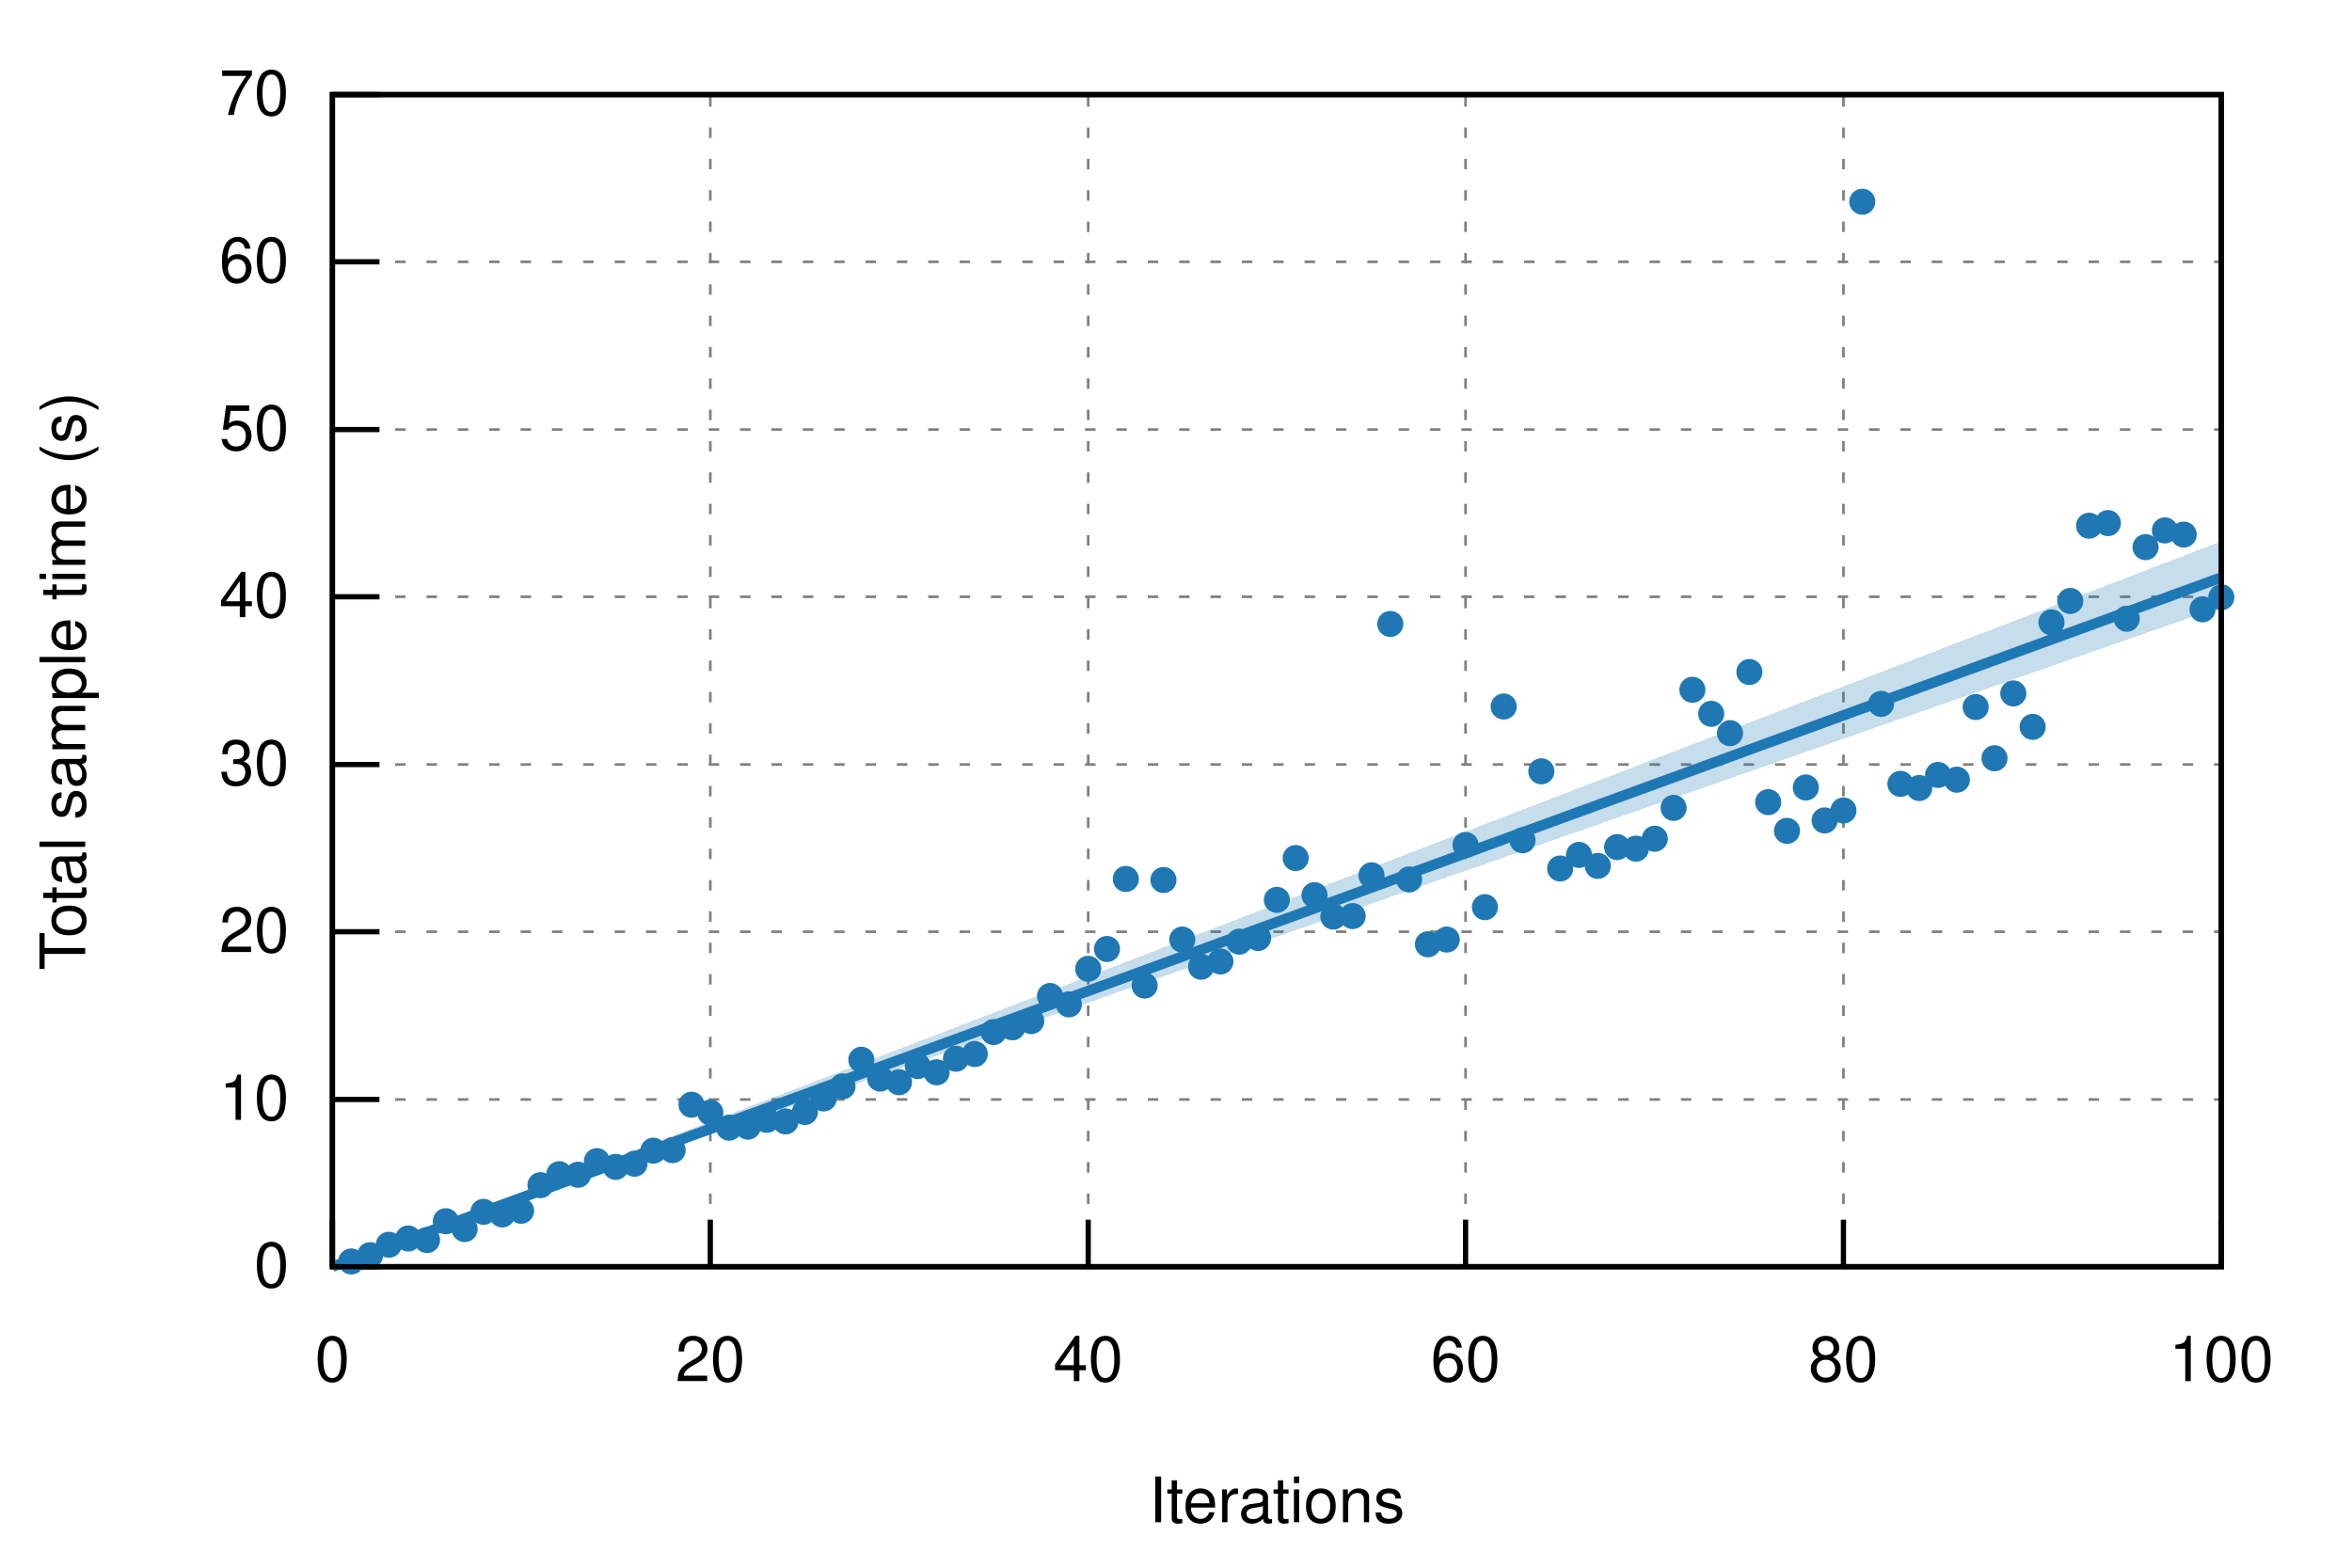
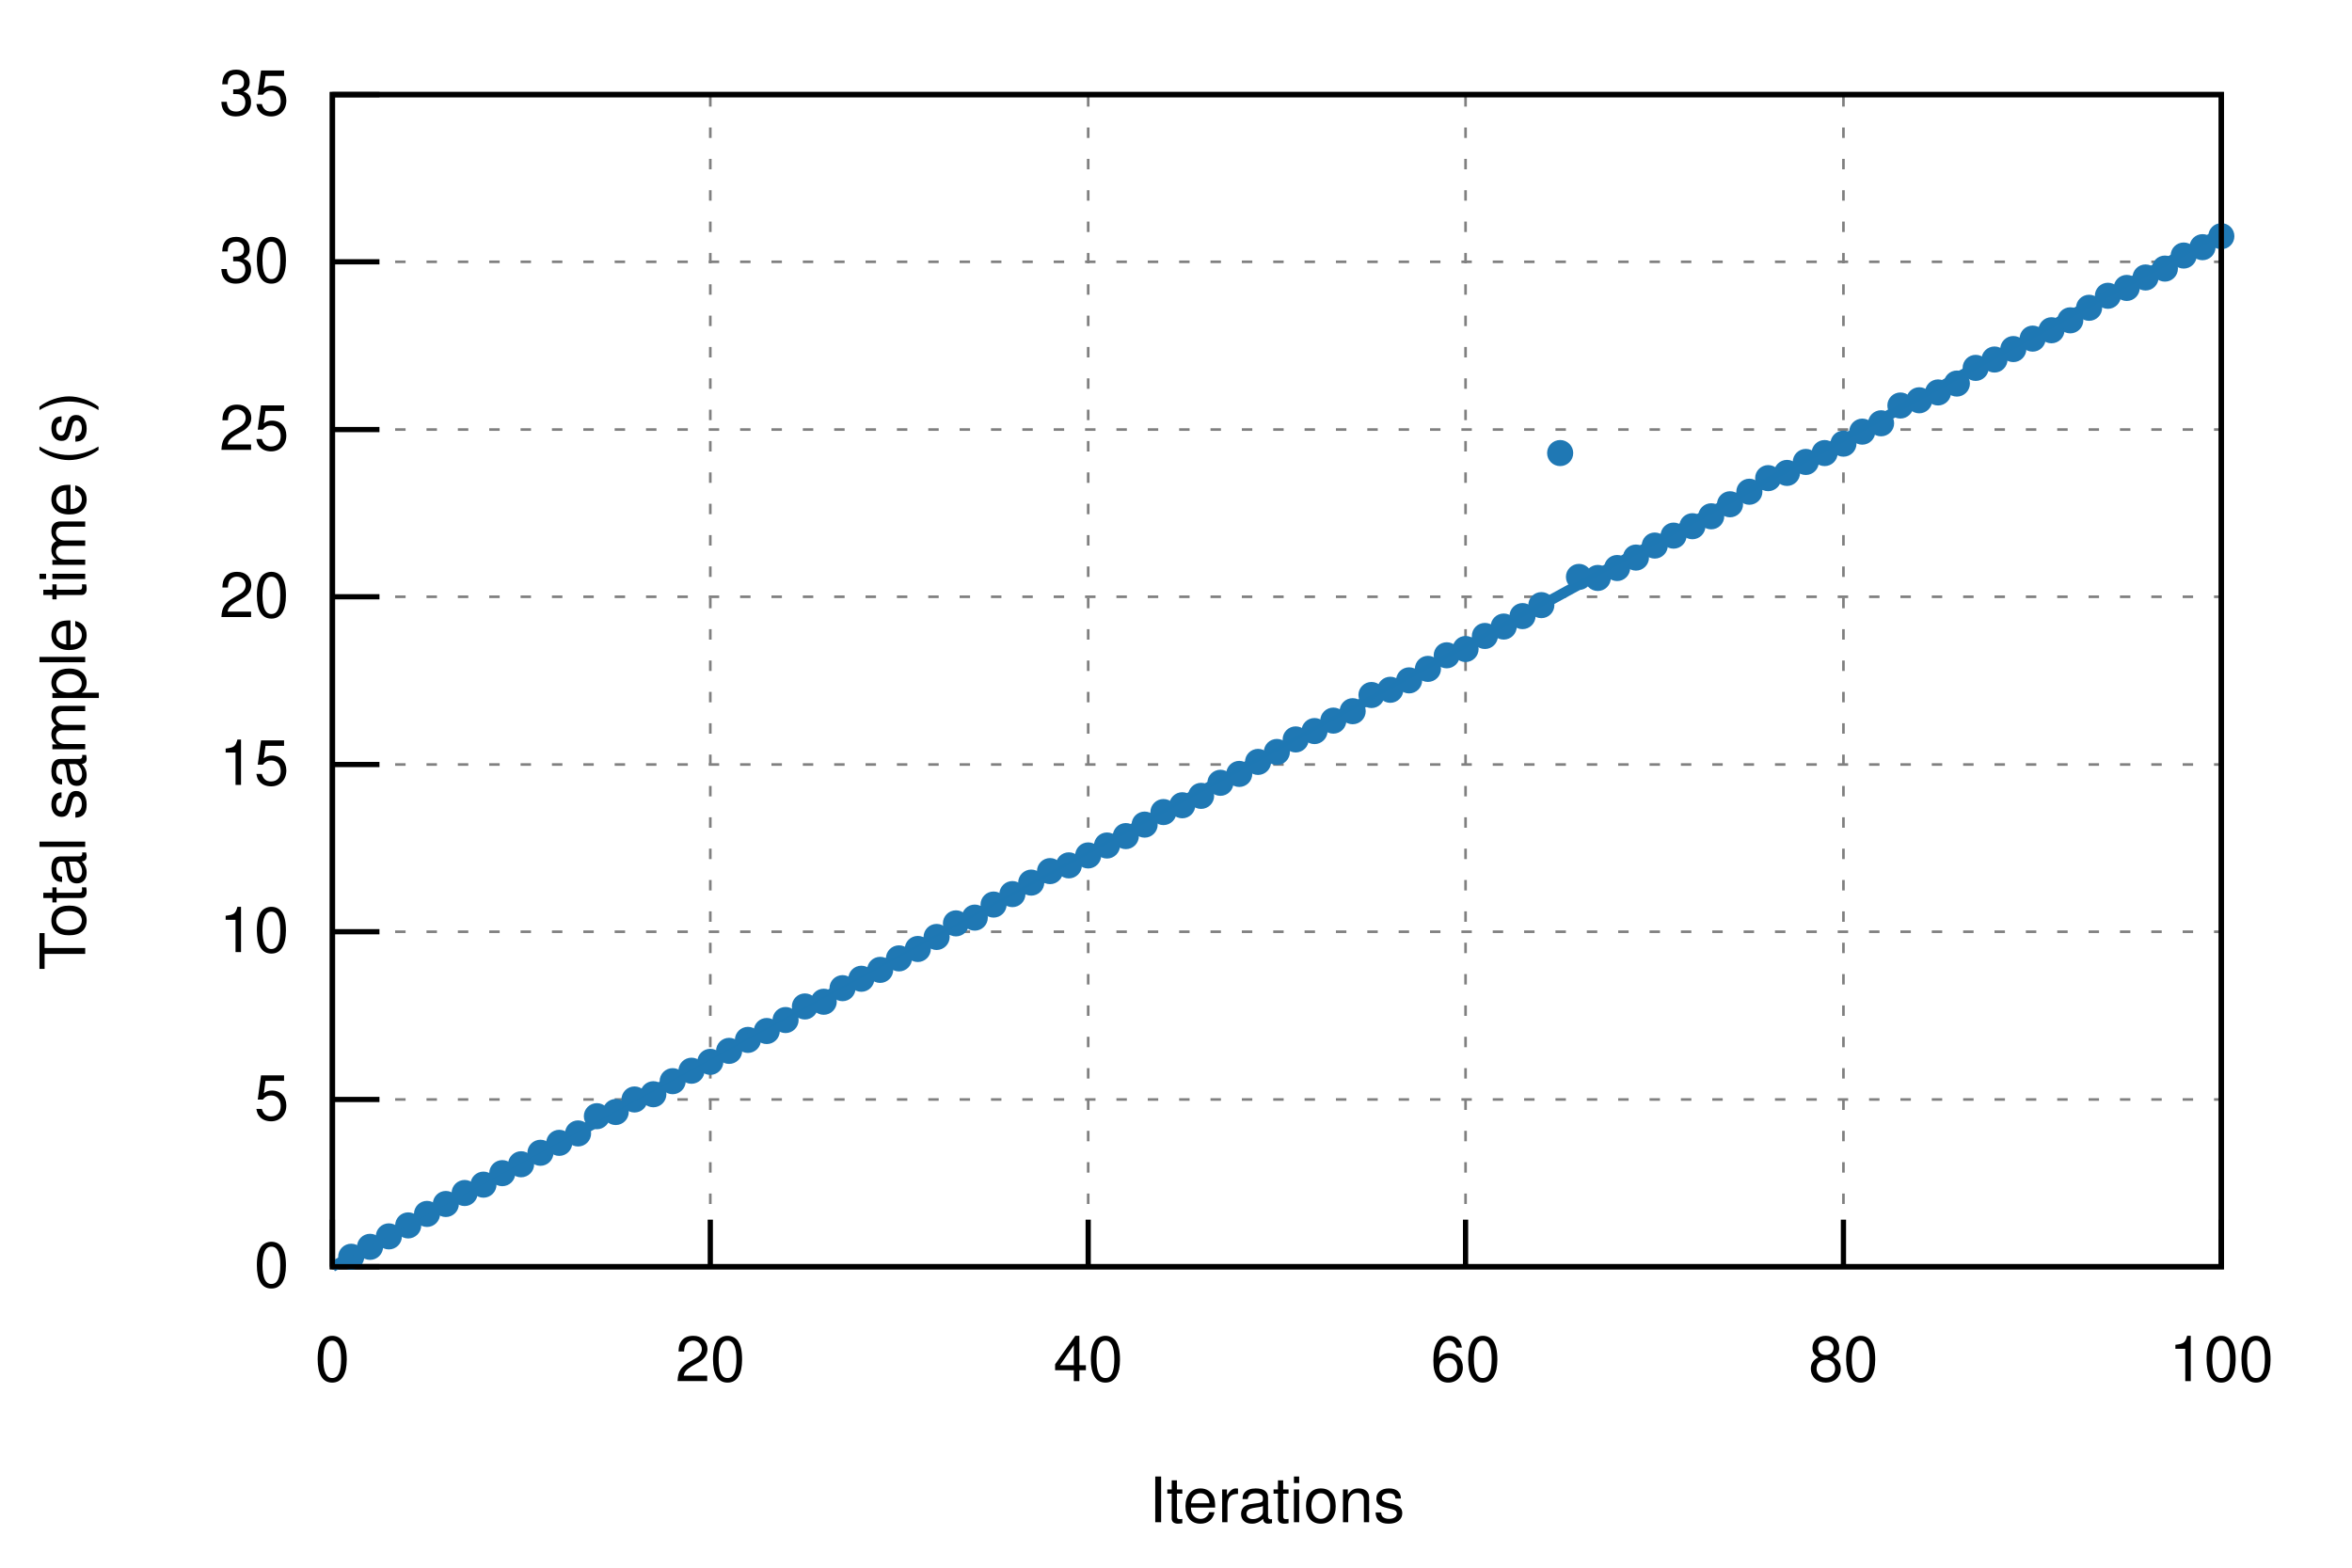
<svg xmlns="http://www.w3.org/2000/svg" xmlns:xlink="http://www.w3.org/1999/xlink" viewBox="0 0 450 300">
  <g id="gnuplot_canvas">
    <rect x="0" y="0" width="450" height="300" fill="none" />
    <defs>
      <circle id="gpDot" r="0.5" stroke-width="0.5" stroke="currentColor" />
      <path id="gpPt0" stroke-width="0.222" stroke="currentColor" d="M-1,0 h2 M0,-1 v2" />
      <path id="gpPt1" stroke-width="0.222" stroke="currentColor" d="M-1,-1 L1,1 M1,-1 L-1,1" />
      <path id="gpPt2" stroke-width="0.222" stroke="currentColor" d="M-1,0 L1,0 M0,-1 L0,1 M-1,-1 L1,1 M-1,1 L1,-1" />
      <rect id="gpPt3" stroke-width="0.222" stroke="currentColor" x="-1" y="-1" width="2" height="2" />
      <rect id="gpPt4" stroke-width="0.222" stroke="currentColor" fill="currentColor" x="-1" y="-1" width="2" height="2" />
      <circle id="gpPt5" stroke-width="0.222" stroke="currentColor" cx="0" cy="0" r="1" />
      <use xlink:href="#gpPt5" id="gpPt6" fill="currentColor" stroke="none" />
      <path id="gpPt7" stroke-width="0.222" stroke="currentColor" d="M0,-1.33 L-1.33,0.67 L1.33,0.67 z" />
      <use xlink:href="#gpPt7" id="gpPt8" fill="currentColor" stroke="none" />
      <use xlink:href="#gpPt7" id="gpPt9" stroke="currentColor" transform="rotate(180)" />
      <use xlink:href="#gpPt9" id="gpPt10" fill="currentColor" stroke="none" />
      <use xlink:href="#gpPt3" id="gpPt11" stroke="currentColor" transform="rotate(45)" />
      <use xlink:href="#gpPt11" id="gpPt12" fill="currentColor" stroke="none" />
      <path id="gpPt13" stroke-width="0.222" stroke="currentColor" d="M0,1.330 L1.265,0.411 L0.782,-1.067 L-0.782,-1.076 L-1.265,0.411 z" />
      <use xlink:href="#gpPt13" id="gpPt14" fill="currentColor" stroke="none" />
      <filter id="textbox" filterUnits="objectBoundingBox" x="0" y="0" height="1" width="1">
        <feFlood flood-color="white" flood-opacity="1" result="bgnd" />
        <feComposite in="SourceGraphic" in2="bgnd" operator="atop" />
      </filter>
      <filter id="greybox" filterUnits="objectBoundingBox" x="0" y="0" height="1" width="1">
        <feFlood flood-color="lightgrey" flood-opacity="1" result="grey" />
        <feComposite in="SourceGraphic" in2="grey" operator="atop" />
      </filter>
    </defs>
    <g fill="none" color="white" stroke="currentColor" stroke-width="1.00" stroke-linecap="butt" stroke-linejoin="miter">
</g>
    <g fill="none" color="black" stroke="currentColor" stroke-width="1.00" stroke-linecap="butt" stroke-linejoin="miter">
</g>
    <g fill="none" color="black" stroke="black" stroke-width="0.50" stroke-linecap="butt" stroke-linejoin="miter">
</g>
    <g fill="none" color="gray" stroke="currentColor" stroke-width="0.50" stroke-linecap="butt" stroke-linejoin="miter">
      <path stroke="gray" stroke-dasharray="2,4" class="gridline" d="M63.6,242.4 L425.0,242.4  " />
    </g>
    <g fill="none" color="gray" stroke="gray" stroke-width="1.00" stroke-linecap="butt" stroke-linejoin="miter">
</g>
    <g fill="none" color="black" stroke="currentColor" stroke-width="1.00" stroke-linecap="butt" stroke-linejoin="miter">
      <path stroke="black" d="M63.6,242.4 L72.6,242.4  " />
      <g transform="translate(55.3,246.3)" stroke="none" fill="black" font-family="Helvetica" font-size="12.00" text-anchor="end">
        <text>
          <tspan font-family="Helvetica"> 0</tspan>
        </text>
      </g>
    </g>
    <g fill="none" color="black" stroke="currentColor" stroke-width="1.00" stroke-linecap="butt" stroke-linejoin="miter">
</g>
    <g fill="none" color="black" stroke="black" stroke-width="0.50" stroke-linecap="butt" stroke-linejoin="miter">
</g>
    <g fill="none" color="gray" stroke="currentColor" stroke-width="0.50" stroke-linecap="butt" stroke-linejoin="miter">
      <path stroke="gray" stroke-dasharray="2,4" class="gridline" d="M63.6,210.4 L425.0,210.4  " />
    </g>
    <g fill="none" color="gray" stroke="gray" stroke-width="1.00" stroke-linecap="butt" stroke-linejoin="miter">
</g>
    <g fill="none" color="black" stroke="currentColor" stroke-width="1.00" stroke-linecap="butt" stroke-linejoin="miter">
      <path stroke="black" d="M63.6,210.4 L72.6,210.4  " />
      <g transform="translate(55.3,214.3)" stroke="none" fill="black" font-family="Helvetica" font-size="12.00" text-anchor="end">
        <text>
-           <tspan font-family="Helvetica"> 10</tspan>
+           <tspan font-family="Helvetica"> 5</tspan>
        </text>
      </g>
    </g>
    <g fill="none" color="black" stroke="currentColor" stroke-width="1.00" stroke-linecap="butt" stroke-linejoin="miter">
</g>
    <g fill="none" color="black" stroke="black" stroke-width="0.50" stroke-linecap="butt" stroke-linejoin="miter">
</g>
    <g fill="none" color="gray" stroke="currentColor" stroke-width="0.50" stroke-linecap="butt" stroke-linejoin="miter">
      <path stroke="gray" stroke-dasharray="2,4" class="gridline" d="M63.6,178.3 L425.0,178.3  " />
    </g>
    <g fill="none" color="gray" stroke="gray" stroke-width="1.00" stroke-linecap="butt" stroke-linejoin="miter">
</g>
    <g fill="none" color="black" stroke="currentColor" stroke-width="1.00" stroke-linecap="butt" stroke-linejoin="miter">
      <path stroke="black" d="M63.6,178.3 L72.6,178.3  " />
      <g transform="translate(55.3,182.2)" stroke="none" fill="black" font-family="Helvetica" font-size="12.00" text-anchor="end">
        <text>
-           <tspan font-family="Helvetica"> 20</tspan>
+           <tspan font-family="Helvetica"> 10</tspan>
        </text>
      </g>
    </g>
    <g fill="none" color="black" stroke="currentColor" stroke-width="1.00" stroke-linecap="butt" stroke-linejoin="miter">
</g>
    <g fill="none" color="black" stroke="black" stroke-width="0.50" stroke-linecap="butt" stroke-linejoin="miter">
</g>
    <g fill="none" color="gray" stroke="currentColor" stroke-width="0.50" stroke-linecap="butt" stroke-linejoin="miter">
      <path stroke="gray" stroke-dasharray="2,4" class="gridline" d="M63.6,146.3 L425.0,146.3  " />
    </g>
    <g fill="none" color="gray" stroke="gray" stroke-width="1.00" stroke-linecap="butt" stroke-linejoin="miter">
</g>
    <g fill="none" color="black" stroke="currentColor" stroke-width="1.00" stroke-linecap="butt" stroke-linejoin="miter">
      <path stroke="black" d="M63.6,146.3 L72.6,146.3  " />
      <g transform="translate(55.3,150.2)" stroke="none" fill="black" font-family="Helvetica" font-size="12.00" text-anchor="end">
        <text>
-           <tspan font-family="Helvetica"> 30</tspan>
+           <tspan font-family="Helvetica"> 15</tspan>
        </text>
      </g>
    </g>
    <g fill="none" color="black" stroke="currentColor" stroke-width="1.00" stroke-linecap="butt" stroke-linejoin="miter">
</g>
    <g fill="none" color="black" stroke="black" stroke-width="0.50" stroke-linecap="butt" stroke-linejoin="miter">
</g>
    <g fill="none" color="gray" stroke="currentColor" stroke-width="0.50" stroke-linecap="butt" stroke-linejoin="miter">
      <path stroke="gray" stroke-dasharray="2,4" class="gridline" d="M63.6,114.2 L425.0,114.2  " />
    </g>
    <g fill="none" color="gray" stroke="gray" stroke-width="1.00" stroke-linecap="butt" stroke-linejoin="miter">
</g>
    <g fill="none" color="black" stroke="currentColor" stroke-width="1.00" stroke-linecap="butt" stroke-linejoin="miter">
      <path stroke="black" d="M63.6,114.2 L72.6,114.2  " />
      <g transform="translate(55.3,118.1)" stroke="none" fill="black" font-family="Helvetica" font-size="12.00" text-anchor="end">
        <text>
-           <tspan font-family="Helvetica"> 40</tspan>
+           <tspan font-family="Helvetica"> 20</tspan>
        </text>
      </g>
    </g>
    <g fill="none" color="black" stroke="currentColor" stroke-width="1.00" stroke-linecap="butt" stroke-linejoin="miter">
</g>
    <g fill="none" color="black" stroke="black" stroke-width="0.50" stroke-linecap="butt" stroke-linejoin="miter">
</g>
    <g fill="none" color="gray" stroke="currentColor" stroke-width="0.50" stroke-linecap="butt" stroke-linejoin="miter">
      <path stroke="gray" stroke-dasharray="2,4" class="gridline" d="M63.6,82.2 L425.0,82.2  " />
    </g>
    <g fill="none" color="gray" stroke="gray" stroke-width="1.00" stroke-linecap="butt" stroke-linejoin="miter">
</g>
    <g fill="none" color="black" stroke="currentColor" stroke-width="1.00" stroke-linecap="butt" stroke-linejoin="miter">
      <path stroke="black" d="M63.6,82.2 L72.6,82.2  " />
      <g transform="translate(55.3,86.1)" stroke="none" fill="black" font-family="Helvetica" font-size="12.00" text-anchor="end">
        <text>
-           <tspan font-family="Helvetica"> 50</tspan>
+           <tspan font-family="Helvetica"> 25</tspan>
        </text>
      </g>
    </g>
    <g fill="none" color="black" stroke="currentColor" stroke-width="1.00" stroke-linecap="butt" stroke-linejoin="miter">
</g>
    <g fill="none" color="black" stroke="black" stroke-width="0.50" stroke-linecap="butt" stroke-linejoin="miter">
</g>
    <g fill="none" color="gray" stroke="currentColor" stroke-width="0.50" stroke-linecap="butt" stroke-linejoin="miter">
      <path stroke="gray" stroke-dasharray="2,4" class="gridline" d="M63.6,50.1 L425.0,50.1  " />
    </g>
    <g fill="none" color="gray" stroke="gray" stroke-width="1.00" stroke-linecap="butt" stroke-linejoin="miter">
</g>
    <g fill="none" color="black" stroke="currentColor" stroke-width="1.00" stroke-linecap="butt" stroke-linejoin="miter">
      <path stroke="black" d="M63.6,50.1 L72.6,50.1  " />
      <g transform="translate(55.3,54.0)" stroke="none" fill="black" font-family="Helvetica" font-size="12.00" text-anchor="end">
        <text>
-           <tspan font-family="Helvetica"> 60</tspan>
+           <tspan font-family="Helvetica"> 30</tspan>
        </text>
      </g>
    </g>
    <g fill="none" color="black" stroke="currentColor" stroke-width="1.00" stroke-linecap="butt" stroke-linejoin="miter">
</g>
    <g fill="none" color="black" stroke="black" stroke-width="0.50" stroke-linecap="butt" stroke-linejoin="miter">
</g>
    <g fill="none" color="gray" stroke="currentColor" stroke-width="0.50" stroke-linecap="butt" stroke-linejoin="miter">
      <path stroke="gray" stroke-dasharray="2,4" class="gridline" d="M63.6,18.1 L425.0,18.1  " />
    </g>
    <g fill="none" color="gray" stroke="gray" stroke-width="1.00" stroke-linecap="butt" stroke-linejoin="miter">
</g>
    <g fill="none" color="black" stroke="currentColor" stroke-width="1.00" stroke-linecap="butt" stroke-linejoin="miter">
      <path stroke="black" d="M63.6,18.1 L72.6,18.1  " />
      <g transform="translate(55.3,22.0)" stroke="none" fill="black" font-family="Helvetica" font-size="12.00" text-anchor="end">
        <text>
-           <tspan font-family="Helvetica"> 70</tspan>
+           <tspan font-family="Helvetica"> 35</tspan>
        </text>
      </g>
    </g>
    <g fill="none" color="black" stroke="currentColor" stroke-width="1.00" stroke-linecap="butt" stroke-linejoin="miter">
</g>
    <g fill="none" color="black" stroke="black" stroke-width="0.50" stroke-linecap="butt" stroke-linejoin="miter">
</g>
    <g fill="none" color="gray" stroke="currentColor" stroke-width="0.50" stroke-linecap="butt" stroke-linejoin="miter">
      <path stroke="gray" stroke-dasharray="2,4" class="gridline" d="M63.6,242.4 L63.6,18.1  " />
    </g>
    <g fill="none" color="gray" stroke="gray" stroke-width="1.00" stroke-linecap="butt" stroke-linejoin="miter">
</g>
    <g fill="none" color="black" stroke="currentColor" stroke-width="1.00" stroke-linecap="butt" stroke-linejoin="miter">
      <path stroke="black" d="M63.6,242.4 L63.6,233.4  " />
      <g transform="translate(63.6,264.3)" stroke="none" fill="black" font-family="Helvetica" font-size="12.00" text-anchor="middle">
        <text>
          <tspan font-family="Helvetica"> 0</tspan>
        </text>
      </g>
    </g>
    <g fill="none" color="black" stroke="currentColor" stroke-width="1.00" stroke-linecap="butt" stroke-linejoin="miter">
</g>
    <g fill="none" color="black" stroke="black" stroke-width="0.50" stroke-linecap="butt" stroke-linejoin="miter">
</g>
    <g fill="none" color="gray" stroke="currentColor" stroke-width="0.50" stroke-linecap="butt" stroke-linejoin="miter">
      <path stroke="gray" stroke-dasharray="2,4" class="gridline" d="M135.9,242.4 L135.9,18.1  " />
    </g>
    <g fill="none" color="gray" stroke="gray" stroke-width="1.00" stroke-linecap="butt" stroke-linejoin="miter">
</g>
    <g fill="none" color="black" stroke="currentColor" stroke-width="1.00" stroke-linecap="butt" stroke-linejoin="miter">
      <path stroke="black" d="M135.9,242.4 L135.9,233.4  " />
      <g transform="translate(135.9,264.3)" stroke="none" fill="black" font-family="Helvetica" font-size="12.00" text-anchor="middle">
        <text>
          <tspan font-family="Helvetica"> 20</tspan>
        </text>
      </g>
    </g>
    <g fill="none" color="black" stroke="currentColor" stroke-width="1.00" stroke-linecap="butt" stroke-linejoin="miter">
</g>
    <g fill="none" color="black" stroke="black" stroke-width="0.50" stroke-linecap="butt" stroke-linejoin="miter">
</g>
    <g fill="none" color="gray" stroke="currentColor" stroke-width="0.50" stroke-linecap="butt" stroke-linejoin="miter">
      <path stroke="gray" stroke-dasharray="2,4" class="gridline" d="M208.2,242.4 L208.2,18.1  " />
    </g>
    <g fill="none" color="gray" stroke="gray" stroke-width="1.00" stroke-linecap="butt" stroke-linejoin="miter">
</g>
    <g fill="none" color="black" stroke="currentColor" stroke-width="1.00" stroke-linecap="butt" stroke-linejoin="miter">
      <path stroke="black" d="M208.2,242.4 L208.2,233.4  " />
      <g transform="translate(208.2,264.3)" stroke="none" fill="black" font-family="Helvetica" font-size="12.00" text-anchor="middle">
        <text>
          <tspan font-family="Helvetica"> 40</tspan>
        </text>
      </g>
    </g>
    <g fill="none" color="black" stroke="currentColor" stroke-width="1.00" stroke-linecap="butt" stroke-linejoin="miter">
</g>
    <g fill="none" color="black" stroke="black" stroke-width="0.50" stroke-linecap="butt" stroke-linejoin="miter">
</g>
    <g fill="none" color="gray" stroke="currentColor" stroke-width="0.50" stroke-linecap="butt" stroke-linejoin="miter">
      <path stroke="gray" stroke-dasharray="2,4" class="gridline" d="M280.4,242.4 L280.4,18.1  " />
    </g>
    <g fill="none" color="gray" stroke="gray" stroke-width="1.00" stroke-linecap="butt" stroke-linejoin="miter">
</g>
    <g fill="none" color="black" stroke="currentColor" stroke-width="1.00" stroke-linecap="butt" stroke-linejoin="miter">
      <path stroke="black" d="M280.4,242.4 L280.4,233.4  " />
      <g transform="translate(280.4,264.3)" stroke="none" fill="black" font-family="Helvetica" font-size="12.00" text-anchor="middle">
        <text>
          <tspan font-family="Helvetica"> 60</tspan>
        </text>
      </g>
    </g>
    <g fill="none" color="black" stroke="currentColor" stroke-width="1.00" stroke-linecap="butt" stroke-linejoin="miter">
</g>
    <g fill="none" color="black" stroke="black" stroke-width="0.50" stroke-linecap="butt" stroke-linejoin="miter">
</g>
    <g fill="none" color="gray" stroke="currentColor" stroke-width="0.50" stroke-linecap="butt" stroke-linejoin="miter">
      <path stroke="gray" stroke-dasharray="2,4" class="gridline" d="M352.7,242.4 L352.7,18.1  " />
    </g>
    <g fill="none" color="gray" stroke="gray" stroke-width="1.00" stroke-linecap="butt" stroke-linejoin="miter">
</g>
    <g fill="none" color="black" stroke="currentColor" stroke-width="1.00" stroke-linecap="butt" stroke-linejoin="miter">
      <path stroke="black" d="M352.7,242.4 L352.7,233.4  " />
      <g transform="translate(352.7,264.3)" stroke="none" fill="black" font-family="Helvetica" font-size="12.00" text-anchor="middle">
        <text>
          <tspan font-family="Helvetica"> 80</tspan>
        </text>
      </g>
    </g>
    <g fill="none" color="black" stroke="currentColor" stroke-width="1.00" stroke-linecap="butt" stroke-linejoin="miter">
</g>
    <g fill="none" color="black" stroke="black" stroke-width="0.50" stroke-linecap="butt" stroke-linejoin="miter">
</g>
    <g fill="none" color="gray" stroke="currentColor" stroke-width="0.50" stroke-linecap="butt" stroke-linejoin="miter">
      <path stroke="gray" stroke-dasharray="2,4" class="gridline" d="M425.0,242.4 L425.0,18.1  " />
    </g>
    <g fill="none" color="gray" stroke="gray" stroke-width="1.00" stroke-linecap="butt" stroke-linejoin="miter">
</g>
    <g fill="none" color="black" stroke="currentColor" stroke-width="1.00" stroke-linecap="butt" stroke-linejoin="miter">
      <path stroke="black" d="M425.0,242.4 L425.0,233.4  " />
      <g transform="translate(425.0,264.3)" stroke="none" fill="black" font-family="Helvetica" font-size="12.00" text-anchor="middle">
        <text>
          <tspan font-family="Helvetica"> 100</tspan>
        </text>
      </g>
    </g>
    <g fill="none" color="black" stroke="currentColor" stroke-width="1.00" stroke-linecap="butt" stroke-linejoin="miter">
</g>
    <g fill="none" color="black" stroke="currentColor" stroke-width="1.00" stroke-linecap="butt" stroke-linejoin="miter">
      <path stroke="black" d="M63.6,18.1 L63.6,242.4 L425.0,242.4 L425.0,18.1 L63.6,18.1 Z  " />
    </g>
    <g fill="none" color="black" stroke="currentColor" stroke-width="1.00" stroke-linecap="butt" stroke-linejoin="miter">
      <g transform="translate(16.3,130.3) rotate(270)" stroke="none" fill="black" font-family="Helvetica" font-size="12.00" text-anchor="middle">
        <text>
          <tspan font-family="Helvetica">Total sample time (s)</tspan>
        </text>
      </g>
    </g>
    <g fill="none" color="black" stroke="currentColor" stroke-width="1.00" stroke-linecap="butt" stroke-linejoin="miter">
      <g transform="translate(244.3,291.3)" stroke="none" fill="black" font-family="Helvetica" font-size="12.00" text-anchor="middle">
        <text>
          <tspan font-family="Helvetica">Iterations</tspan>
        </text>
      </g>
    </g>
    <g fill="none" color="black" stroke="currentColor" stroke-width="1.00" stroke-linecap="butt" stroke-linejoin="miter">
</g>
    <g id="gnuplot_plot_1">
      <g fill="none" color="black" stroke="currentColor" stroke-width="1.00" stroke-linecap="butt" stroke-linejoin="miter">
-         <use xlink:href="#gpPt6" transform="translate(67.2,241.4) scale(2.25)" color="rgb( 31, 120, 180)" />
-         <use xlink:href="#gpPt6" transform="translate(70.8,240.2) scale(2.25)" color="rgb( 31, 120, 180)" />
-         <use xlink:href="#gpPt6" transform="translate(74.4,238.2) scale(2.25)" color="rgb( 31, 120, 180)" />
-         <use xlink:href="#gpPt6" transform="translate(78.1,237.0) scale(2.25)" color="rgb( 31, 120, 180)" />
-         <use xlink:href="#gpPt6" transform="translate(81.7,237.3) scale(2.25)" color="rgb( 31, 120, 180)" />
-         <use xlink:href="#gpPt6" transform="translate(85.3,233.7) scale(2.25)" color="rgb( 31, 120, 180)" />
-         <use xlink:href="#gpPt6" transform="translate(88.9,235.2) scale(2.25)" color="rgb( 31, 120, 180)" />
-         <use xlink:href="#gpPt6" transform="translate(92.5,231.9) scale(2.25)" color="rgb( 31, 120, 180)" />
-         <use xlink:href="#gpPt6" transform="translate(96.1,232.4) scale(2.25)" color="rgb( 31, 120, 180)" />
-         <use xlink:href="#gpPt6" transform="translate(99.7,231.7) scale(2.25)" color="rgb( 31, 120, 180)" />
-         <use xlink:href="#gpPt6" transform="translate(103.4,226.8) scale(2.25)" color="rgb( 31, 120, 180)" />
-         <use xlink:href="#gpPt6" transform="translate(107.0,224.7) scale(2.25)" color="rgb( 31, 120, 180)" />
-         <use xlink:href="#gpPt6" transform="translate(110.6,224.8) scale(2.25)" color="rgb( 31, 120, 180)" />
-         <use xlink:href="#gpPt6" transform="translate(114.2,222.2) scale(2.25)" color="rgb( 31, 120, 180)" />
-         <use xlink:href="#gpPt6" transform="translate(117.8,223.3) scale(2.25)" color="rgb( 31, 120, 180)" />
-         <use xlink:href="#gpPt6" transform="translate(121.4,222.7) scale(2.25)" color="rgb( 31, 120, 180)" />
-         <use xlink:href="#gpPt6" transform="translate(125.0,220.2) scale(2.25)" color="rgb( 31, 120, 180)" />
-         <use xlink:href="#gpPt6" transform="translate(128.7,220.1) scale(2.25)" color="rgb( 31, 120, 180)" />
-         <use xlink:href="#gpPt6" transform="translate(132.3,211.4) scale(2.25)" color="rgb( 31, 120, 180)" />
-         <use xlink:href="#gpPt6" transform="translate(135.9,212.9) scale(2.25)" color="rgb( 31, 120, 180)" />
-         <use xlink:href="#gpPt6" transform="translate(139.5,215.8) scale(2.25)" color="rgb( 31, 120, 180)" />
-         <use xlink:href="#gpPt6" transform="translate(143.1,215.6) scale(2.25)" color="rgb( 31, 120, 180)" />
-         <use xlink:href="#gpPt6" transform="translate(146.7,214.3) scale(2.25)" color="rgb( 31, 120, 180)" />
-         <use xlink:href="#gpPt6" transform="translate(150.3,214.6) scale(2.25)" color="rgb( 31, 120, 180)" />
-         <use xlink:href="#gpPt6" transform="translate(154.0,212.8) scale(2.25)" color="rgb( 31, 120, 180)" />
-         <use xlink:href="#gpPt6" transform="translate(157.6,210.2) scale(2.25)" color="rgb( 31, 120, 180)" />
-         <use xlink:href="#gpPt6" transform="translate(161.2,207.9) scale(2.25)" color="rgb( 31, 120, 180)" />
-         <use xlink:href="#gpPt6" transform="translate(164.8,202.8) scale(2.25)" color="rgb( 31, 120, 180)" />
-         <use xlink:href="#gpPt6" transform="translate(168.4,206.4) scale(2.25)" color="rgb( 31, 120, 180)" />
-         <use xlink:href="#gpPt6" transform="translate(172.0,207.1) scale(2.25)" color="rgb( 31, 120, 180)" />
-         <use xlink:href="#gpPt6" transform="translate(175.6,204.0) scale(2.25)" color="rgb( 31, 120, 180)" />
-         <use xlink:href="#gpPt6" transform="translate(179.2,205.2) scale(2.25)" color="rgb( 31, 120, 180)" />
-         <use xlink:href="#gpPt6" transform="translate(182.9,202.6) scale(2.25)" color="rgb( 31, 120, 180)" />
-         <use xlink:href="#gpPt6" transform="translate(186.5,201.7) scale(2.25)" color="rgb( 31, 120, 180)" />
-         <use xlink:href="#gpPt6" transform="translate(190.1,197.5) scale(2.25)" color="rgb( 31, 120, 180)" />
-         <use xlink:href="#gpPt6" transform="translate(193.7,196.6) scale(2.25)" color="rgb( 31, 120, 180)" />
-         <use xlink:href="#gpPt6" transform="translate(197.3,195.4) scale(2.25)" color="rgb( 31, 120, 180)" />
-         <use xlink:href="#gpPt6" transform="translate(200.9,190.6) scale(2.25)" color="rgb( 31, 120, 180)" />
-         <use xlink:href="#gpPt6" transform="translate(204.5,192.2) scale(2.25)" color="rgb( 31, 120, 180)" />
-         <use xlink:href="#gpPt6" transform="translate(208.2,185.4) scale(2.25)" color="rgb( 31, 120, 180)" />
-         <use xlink:href="#gpPt6" transform="translate(211.8,181.6) scale(2.25)" color="rgb( 31, 120, 180)" />
-         <use xlink:href="#gpPt6" transform="translate(215.4,168.2) scale(2.25)" color="rgb( 31, 120, 180)" />
-         <use xlink:href="#gpPt6" transform="translate(219.0,188.6) scale(2.25)" color="rgb( 31, 120, 180)" />
-         <use xlink:href="#gpPt6" transform="translate(222.6,168.4) scale(2.25)" color="rgb( 31, 120, 180)" />
-         <use xlink:href="#gpPt6" transform="translate(226.2,179.8) scale(2.25)" color="rgb( 31, 120, 180)" />
-         <use xlink:href="#gpPt6" transform="translate(229.8,185.0) scale(2.25)" color="rgb( 31, 120, 180)" />
-         <use xlink:href="#gpPt6" transform="translate(233.5,184.0) scale(2.25)" color="rgb( 31, 120, 180)" />
-         <use xlink:href="#gpPt6" transform="translate(237.1,180.2) scale(2.25)" color="rgb( 31, 120, 180)" />
-         <use xlink:href="#gpPt6" transform="translate(240.7,179.5) scale(2.25)" color="rgb( 31, 120, 180)" />
-         <use xlink:href="#gpPt6" transform="translate(244.3,172.2) scale(2.25)" color="rgb( 31, 120, 180)" />
-         <use xlink:href="#gpPt6" transform="translate(247.9,164.2) scale(2.25)" color="rgb( 31, 120, 180)" />
-         <use xlink:href="#gpPt6" transform="translate(251.5,171.3) scale(2.25)" color="rgb( 31, 120, 180)" />
-         <use xlink:href="#gpPt6" transform="translate(255.1,175.4) scale(2.25)" color="rgb( 31, 120, 180)" />
-         <use xlink:href="#gpPt6" transform="translate(258.8,175.3) scale(2.25)" color="rgb( 31, 120, 180)" />
-         <use xlink:href="#gpPt6" transform="translate(262.4,167.5) scale(2.25)" color="rgb( 31, 120, 180)" />
-         <use xlink:href="#gpPt6" transform="translate(266.0,119.4) scale(2.25)" color="rgb( 31, 120, 180)" />
-         <use xlink:href="#gpPt6" transform="translate(269.6,168.3) scale(2.25)" color="rgb( 31, 120, 180)" />
-         <use xlink:href="#gpPt6" transform="translate(273.2,180.7) scale(2.25)" color="rgb( 31, 120, 180)" />
-         <use xlink:href="#gpPt6" transform="translate(276.8,179.8) scale(2.25)" color="rgb( 31, 120, 180)" />
-         <use xlink:href="#gpPt6" transform="translate(280.4,161.7) scale(2.25)" color="rgb( 31, 120, 180)" />
-         <use xlink:href="#gpPt6" transform="translate(284.1,173.6) scale(2.25)" color="rgb( 31, 120, 180)" />
-         <use xlink:href="#gpPt6" transform="translate(287.7,135.2) scale(2.25)" color="rgb( 31, 120, 180)" />
-         <use xlink:href="#gpPt6" transform="translate(291.3,160.8) scale(2.25)" color="rgb( 31, 120, 180)" />
-         <use xlink:href="#gpPt6" transform="translate(294.9,147.6) scale(2.25)" color="rgb( 31, 120, 180)" />
-         <use xlink:href="#gpPt6" transform="translate(298.5,166.2) scale(2.25)" color="rgb( 31, 120, 180)" />
-         <use xlink:href="#gpPt6" transform="translate(302.1,163.6) scale(2.25)" color="rgb( 31, 120, 180)" />
-         <use xlink:href="#gpPt6" transform="translate(305.7,165.7) scale(2.25)" color="rgb( 31, 120, 180)" />
-         <use xlink:href="#gpPt6" transform="translate(309.4,162.1) scale(2.25)" color="rgb( 31, 120, 180)" />
-         <use xlink:href="#gpPt6" transform="translate(313.0,162.4) scale(2.25)" color="rgb( 31, 120, 180)" />
-         <use xlink:href="#gpPt6" transform="translate(316.6,160.5) scale(2.25)" color="rgb( 31, 120, 180)" />
-         <use xlink:href="#gpPt6" transform="translate(320.2,154.6) scale(2.25)" color="rgb( 31, 120, 180)" />
-         <use xlink:href="#gpPt6" transform="translate(323.8,132.0) scale(2.25)" color="rgb( 31, 120, 180)" />
-         <use xlink:href="#gpPt6" transform="translate(327.4,136.6) scale(2.25)" color="rgb( 31, 120, 180)" />
-         <use xlink:href="#gpPt6" transform="translate(331.0,140.3) scale(2.25)" color="rgb( 31, 120, 180)" />
-         <use xlink:href="#gpPt6" transform="translate(334.7,128.6) scale(2.25)" color="rgb( 31, 120, 180)" />
-         <use xlink:href="#gpPt6" transform="translate(338.3,153.5) scale(2.25)" color="rgb( 31, 120, 180)" />
-         <use xlink:href="#gpPt6" transform="translate(341.9,159.0) scale(2.25)" color="rgb( 31, 120, 180)" />
-         <use xlink:href="#gpPt6" transform="translate(345.5,150.7) scale(2.25)" color="rgb( 31, 120, 180)" />
-         <use xlink:href="#gpPt6" transform="translate(349.1,157.0) scale(2.25)" color="rgb( 31, 120, 180)" />
-         <use xlink:href="#gpPt6" transform="translate(352.7,155.1) scale(2.25)" color="rgb( 31, 120, 180)" />
-         <use xlink:href="#gpPt6" transform="translate(356.3,38.6) scale(2.25)" color="rgb( 31, 120, 180)" />
-         <use xlink:href="#gpPt6" transform="translate(359.9,134.7) scale(2.25)" color="rgb( 31, 120, 180)" />
-         <use xlink:href="#gpPt6" transform="translate(363.6,150.0) scale(2.25)" color="rgb( 31, 120, 180)" />
-         <use xlink:href="#gpPt6" transform="translate(367.2,150.8) scale(2.25)" color="rgb( 31, 120, 180)" />
-         <use xlink:href="#gpPt6" transform="translate(370.8,148.3) scale(2.25)" color="rgb( 31, 120, 180)" />
-         <use xlink:href="#gpPt6" transform="translate(374.4,149.2) scale(2.25)" color="rgb( 31, 120, 180)" />
-         <use xlink:href="#gpPt6" transform="translate(378.0,135.3) scale(2.25)" color="rgb( 31, 120, 180)" />
-         <use xlink:href="#gpPt6" transform="translate(381.6,145.1) scale(2.25)" color="rgb( 31, 120, 180)" />
-         <use xlink:href="#gpPt6" transform="translate(385.2,132.7) scale(2.25)" color="rgb( 31, 120, 180)" />
-         <use xlink:href="#gpPt6" transform="translate(388.9,139.1) scale(2.25)" color="rgb( 31, 120, 180)" />
-         <use xlink:href="#gpPt6" transform="translate(392.5,119.1) scale(2.25)" color="rgb( 31, 120, 180)" />
-         <use xlink:href="#gpPt6" transform="translate(396.1,115.0) scale(2.25)" color="rgb( 31, 120, 180)" />
-         <use xlink:href="#gpPt6" transform="translate(399.7,100.6) scale(2.25)" color="rgb( 31, 120, 180)" />
-         <use xlink:href="#gpPt6" transform="translate(403.3,100.1) scale(2.25)" color="rgb( 31, 120, 180)" />
-         <use xlink:href="#gpPt6" transform="translate(406.9,118.4) scale(2.25)" color="rgb( 31, 120, 180)" />
-         <use xlink:href="#gpPt6" transform="translate(410.5,104.7) scale(2.25)" color="rgb( 31, 120, 180)" />
-         <use xlink:href="#gpPt6" transform="translate(414.2,101.5) scale(2.25)" color="rgb( 31, 120, 180)" />
-         <use xlink:href="#gpPt6" transform="translate(417.8,102.3) scale(2.25)" color="rgb( 31, 120, 180)" />
-         <use xlink:href="#gpPt6" transform="translate(421.4,116.6) scale(2.25)" color="rgb( 31, 120, 180)" />
-         <use xlink:href="#gpPt6" transform="translate(425.0,114.3) scale(2.25)" color="rgb( 31, 120, 180)" />
+         <use xlink:href="#gpPt6" transform="translate(67.2,240.5) scale(2.25)" color="rgb( 31, 120, 180)" />
+         <use xlink:href="#gpPt6" transform="translate(70.8,238.6) scale(2.25)" color="rgb( 31, 120, 180)" />
+         <use xlink:href="#gpPt6" transform="translate(74.4,236.6) scale(2.25)" color="rgb( 31, 120, 180)" />
+         <use xlink:href="#gpPt6" transform="translate(78.1,234.5) scale(2.25)" color="rgb( 31, 120, 180)" />
+         <use xlink:href="#gpPt6" transform="translate(81.7,232.3) scale(2.25)" color="rgb( 31, 120, 180)" />
+         <use xlink:href="#gpPt6" transform="translate(85.3,230.4) scale(2.25)" color="rgb( 31, 120, 180)" />
+         <use xlink:href="#gpPt6" transform="translate(88.9,228.3) scale(2.25)" color="rgb( 31, 120, 180)" />
+         <use xlink:href="#gpPt6" transform="translate(92.5,226.7) scale(2.25)" color="rgb( 31, 120, 180)" />
+         <use xlink:href="#gpPt6" transform="translate(96.1,224.5) scale(2.25)" color="rgb( 31, 120, 180)" />
+         <use xlink:href="#gpPt6" transform="translate(99.7,222.8) scale(2.25)" color="rgb( 31, 120, 180)" />
+         <use xlink:href="#gpPt6" transform="translate(103.4,220.6) scale(2.25)" color="rgb( 31, 120, 180)" />
+         <use xlink:href="#gpPt6" transform="translate(107.0,218.7) scale(2.25)" color="rgb( 31, 120, 180)" />
+         <use xlink:href="#gpPt6" transform="translate(110.6,216.9) scale(2.25)" color="rgb( 31, 120, 180)" />
+         <use xlink:href="#gpPt6" transform="translate(114.2,213.6) scale(2.25)" color="rgb( 31, 120, 180)" />
+         <use xlink:href="#gpPt6" transform="translate(117.8,212.8) scale(2.25)" color="rgb( 31, 120, 180)" />
+         <use xlink:href="#gpPt6" transform="translate(121.4,210.4) scale(2.25)" color="rgb( 31, 120, 180)" />
+         <use xlink:href="#gpPt6" transform="translate(125.0,209.4) scale(2.25)" color="rgb( 31, 120, 180)" />
+         <use xlink:href="#gpPt6" transform="translate(128.7,206.9) scale(2.25)" color="rgb( 31, 120, 180)" />
+         <use xlink:href="#gpPt6" transform="translate(132.3,204.9) scale(2.25)" color="rgb( 31, 120, 180)" />
+         <use xlink:href="#gpPt6" transform="translate(135.9,203.2) scale(2.25)" color="rgb( 31, 120, 180)" />
+         <use xlink:href="#gpPt6" transform="translate(139.5,201.1) scale(2.25)" color="rgb( 31, 120, 180)" />
+         <use xlink:href="#gpPt6" transform="translate(143.1,199.0) scale(2.25)" color="rgb( 31, 120, 180)" />
+         <use xlink:href="#gpPt6" transform="translate(146.7,197.3) scale(2.25)" color="rgb( 31, 120, 180)" />
+         <use xlink:href="#gpPt6" transform="translate(150.3,195.2) scale(2.25)" color="rgb( 31, 120, 180)" />
+         <use xlink:href="#gpPt6" transform="translate(154.0,192.6) scale(2.25)" color="rgb( 31, 120, 180)" />
+         <use xlink:href="#gpPt6" transform="translate(157.6,191.7) scale(2.25)" color="rgb( 31, 120, 180)" />
+         <use xlink:href="#gpPt6" transform="translate(161.2,189.1) scale(2.25)" color="rgb( 31, 120, 180)" />
+         <use xlink:href="#gpPt6" transform="translate(164.8,187.3) scale(2.25)" color="rgb( 31, 120, 180)" />
+         <use xlink:href="#gpPt6" transform="translate(168.4,185.6) scale(2.25)" color="rgb( 31, 120, 180)" />
+         <use xlink:href="#gpPt6" transform="translate(172.0,183.4) scale(2.25)" color="rgb( 31, 120, 180)" />
+         <use xlink:href="#gpPt6" transform="translate(175.6,181.6) scale(2.25)" color="rgb( 31, 120, 180)" />
+         <use xlink:href="#gpPt6" transform="translate(179.2,179.3) scale(2.25)" color="rgb( 31, 120, 180)" />
+         <use xlink:href="#gpPt6" transform="translate(182.9,176.7) scale(2.25)" color="rgb( 31, 120, 180)" />
+         <use xlink:href="#gpPt6" transform="translate(186.5,175.6) scale(2.25)" color="rgb( 31, 120, 180)" />
+         <use xlink:href="#gpPt6" transform="translate(190.1,173.1) scale(2.25)" color="rgb( 31, 120, 180)" />
+         <use xlink:href="#gpPt6" transform="translate(193.7,171.1) scale(2.25)" color="rgb( 31, 120, 180)" />
+         <use xlink:href="#gpPt6" transform="translate(197.3,168.9) scale(2.25)" color="rgb( 31, 120, 180)" />
+         <use xlink:href="#gpPt6" transform="translate(200.9,166.7) scale(2.25)" color="rgb( 31, 120, 180)" />
+         <use xlink:href="#gpPt6" transform="translate(204.5,165.6) scale(2.25)" color="rgb( 31, 120, 180)" />
+         <use xlink:href="#gpPt6" transform="translate(208.2,163.7) scale(2.25)" color="rgb( 31, 120, 180)" />
+         <use xlink:href="#gpPt6" transform="translate(211.8,161.8) scale(2.25)" color="rgb( 31, 120, 180)" />
+         <use xlink:href="#gpPt6" transform="translate(215.4,160.0) scale(2.25)" color="rgb( 31, 120, 180)" />
+         <use xlink:href="#gpPt6" transform="translate(219.0,157.8) scale(2.25)" color="rgb( 31, 120, 180)" />
+         <use xlink:href="#gpPt6" transform="translate(222.6,155.4) scale(2.25)" color="rgb( 31, 120, 180)" />
+         <use xlink:href="#gpPt6" transform="translate(226.2,154.1) scale(2.25)" color="rgb( 31, 120, 180)" />
+         <use xlink:href="#gpPt6" transform="translate(229.8,152.3) scale(2.25)" color="rgb( 31, 120, 180)" />
+         <use xlink:href="#gpPt6" transform="translate(233.5,149.8) scale(2.25)" color="rgb( 31, 120, 180)" />
+         <use xlink:href="#gpPt6" transform="translate(237.1,148.1) scale(2.25)" color="rgb( 31, 120, 180)" />
+         <use xlink:href="#gpPt6" transform="translate(240.7,145.8) scale(2.25)" color="rgb( 31, 120, 180)" />
+         <use xlink:href="#gpPt6" transform="translate(244.3,143.9) scale(2.25)" color="rgb( 31, 120, 180)" />
+         <use xlink:href="#gpPt6" transform="translate(247.9,141.5) scale(2.25)" color="rgb( 31, 120, 180)" />
+         <use xlink:href="#gpPt6" transform="translate(251.5,139.9) scale(2.25)" color="rgb( 31, 120, 180)" />
+         <use xlink:href="#gpPt6" transform="translate(255.1,137.9) scale(2.25)" color="rgb( 31, 120, 180)" />
+         <use xlink:href="#gpPt6" transform="translate(258.8,136.1) scale(2.25)" color="rgb( 31, 120, 180)" />
+         <use xlink:href="#gpPt6" transform="translate(262.4,133.0) scale(2.25)" color="rgb( 31, 120, 180)" />
+         <use xlink:href="#gpPt6" transform="translate(266.0,132.0) scale(2.25)" color="rgb( 31, 120, 180)" />
+         <use xlink:href="#gpPt6" transform="translate(269.6,130.2) scale(2.25)" color="rgb( 31, 120, 180)" />
+         <use xlink:href="#gpPt6" transform="translate(273.2,128.0) scale(2.25)" color="rgb( 31, 120, 180)" />
+         <use xlink:href="#gpPt6" transform="translate(276.8,125.4) scale(2.25)" color="rgb( 31, 120, 180)" />
+         <use xlink:href="#gpPt6" transform="translate(280.4,124.2) scale(2.25)" color="rgb( 31, 120, 180)" />
+         <use xlink:href="#gpPt6" transform="translate(284.1,121.7) scale(2.25)" color="rgb( 31, 120, 180)" />
+         <use xlink:href="#gpPt6" transform="translate(287.7,119.9) scale(2.25)" color="rgb( 31, 120, 180)" />
+         <use xlink:href="#gpPt6" transform="translate(291.3,117.9) scale(2.25)" color="rgb( 31, 120, 180)" />
+         <use xlink:href="#gpPt6" transform="translate(294.9,115.8) scale(2.25)" color="rgb( 31, 120, 180)" />
+         <use xlink:href="#gpPt6" transform="translate(298.5,86.7) scale(2.25)" color="rgb( 31, 120, 180)" />
+         <use xlink:href="#gpPt6" transform="translate(302.1,110.4) scale(2.25)" color="rgb( 31, 120, 180)" />
+         <use xlink:href="#gpPt6" transform="translate(305.7,110.6) scale(2.25)" color="rgb( 31, 120, 180)" />
+         <use xlink:href="#gpPt6" transform="translate(309.4,108.7) scale(2.25)" color="rgb( 31, 120, 180)" />
+         <use xlink:href="#gpPt6" transform="translate(313.0,106.7) scale(2.25)" color="rgb( 31, 120, 180)" />
+         <use xlink:href="#gpPt6" transform="translate(316.6,104.4) scale(2.25)" color="rgb( 31, 120, 180)" />
+         <use xlink:href="#gpPt6" transform="translate(320.2,102.5) scale(2.25)" color="rgb( 31, 120, 180)" />
+         <use xlink:href="#gpPt6" transform="translate(323.8,100.7) scale(2.25)" color="rgb( 31, 120, 180)" />
+         <use xlink:href="#gpPt6" transform="translate(327.4,98.8) scale(2.25)" color="rgb( 31, 120, 180)" />
+         <use xlink:href="#gpPt6" transform="translate(331.0,96.5) scale(2.25)" color="rgb( 31, 120, 180)" />
+         <use xlink:href="#gpPt6" transform="translate(334.7,94.1) scale(2.25)" color="rgb( 31, 120, 180)" />
+         <use xlink:href="#gpPt6" transform="translate(338.3,91.5) scale(2.25)" color="rgb( 31, 120, 180)" />
+         <use xlink:href="#gpPt6" transform="translate(341.9,90.5) scale(2.25)" color="rgb( 31, 120, 180)" />
+         <use xlink:href="#gpPt6" transform="translate(345.5,88.4) scale(2.25)" color="rgb( 31, 120, 180)" />
+         <use xlink:href="#gpPt6" transform="translate(349.1,86.7) scale(2.25)" color="rgb( 31, 120, 180)" />
+         <use xlink:href="#gpPt6" transform="translate(352.7,84.9) scale(2.25)" color="rgb( 31, 120, 180)" />
+         <use xlink:href="#gpPt6" transform="translate(356.3,82.6) scale(2.25)" color="rgb( 31, 120, 180)" />
+         <use xlink:href="#gpPt6" transform="translate(359.9,81.0) scale(2.25)" color="rgb( 31, 120, 180)" />
+         <use xlink:href="#gpPt6" transform="translate(363.6,77.6) scale(2.25)" color="rgb( 31, 120, 180)" />
+         <use xlink:href="#gpPt6" transform="translate(367.2,76.6) scale(2.25)" color="rgb( 31, 120, 180)" />
+         <use xlink:href="#gpPt6" transform="translate(370.8,75.1) scale(2.25)" color="rgb( 31, 120, 180)" />
+         <use xlink:href="#gpPt6" transform="translate(374.4,73.4) scale(2.25)" color="rgb( 31, 120, 180)" />
+         <use xlink:href="#gpPt6" transform="translate(378.0,70.4) scale(2.25)" color="rgb( 31, 120, 180)" />
+         <use xlink:href="#gpPt6" transform="translate(381.6,68.8) scale(2.25)" color="rgb( 31, 120, 180)" />
+         <use xlink:href="#gpPt6" transform="translate(385.2,66.8) scale(2.25)" color="rgb( 31, 120, 180)" />
+         <use xlink:href="#gpPt6" transform="translate(388.9,64.8) scale(2.25)" color="rgb( 31, 120, 180)" />
+         <use xlink:href="#gpPt6" transform="translate(392.5,63.2) scale(2.25)" color="rgb( 31, 120, 180)" />
+         <use xlink:href="#gpPt6" transform="translate(396.1,61.3) scale(2.25)" color="rgb( 31, 120, 180)" />
+         <use xlink:href="#gpPt6" transform="translate(399.7,58.9) scale(2.25)" color="rgb( 31, 120, 180)" />
+         <use xlink:href="#gpPt6" transform="translate(403.3,56.6) scale(2.25)" color="rgb( 31, 120, 180)" />
+         <use xlink:href="#gpPt6" transform="translate(406.9,55.1) scale(2.25)" color="rgb( 31, 120, 180)" />
+         <use xlink:href="#gpPt6" transform="translate(410.5,53.1) scale(2.25)" color="rgb( 31, 120, 180)" />
+         <use xlink:href="#gpPt6" transform="translate(414.2,51.4) scale(2.25)" color="rgb( 31, 120, 180)" />
+         <use xlink:href="#gpPt6" transform="translate(417.8,48.9) scale(2.25)" color="rgb( 31, 120, 180)" />
+         <use xlink:href="#gpPt6" transform="translate(421.4,47.3) scale(2.25)" color="rgb( 31, 120, 180)" />
+         <use xlink:href="#gpPt6" transform="translate(425.0,45.2) scale(2.25)" color="rgb( 31, 120, 180)" />
      </g>
    </g>
    <g id="gnuplot_plot_2">
      <g fill="none" color="white" stroke="rgb( 31, 120, 180)" stroke-width="2.00" stroke-linecap="butt" stroke-linejoin="miter">
</g>
      <g fill="none" color="black" stroke="currentColor" stroke-width="2.00" stroke-linecap="butt" stroke-linejoin="miter">
-         <path stroke="rgb( 31, 120, 180)" d="M63.6,242.4 L425.0,110.5  " />
+         <path stroke="rgb( 31, 120, 180)" d="M63.6,242.4 L425.0,44.6  " />
      </g>
    </g>
    <g id="gnuplot_plot_3">
      <g fill="none" color="white" stroke="rgb( 31, 120, 180)" stroke-width="1.00" stroke-linecap="butt" stroke-linejoin="miter">
</g>
      <g fill="none" color="black" stroke="currentColor" stroke-width="1.00" stroke-linecap="butt" stroke-linejoin="miter">
        <g stroke="none" shape-rendering="crispEdges">
          <polygon fill="rgb( 31, 120, 180)" fill-opacity="0.25" points="63.6,242.4 63.6,242.4 63.6,242.4 " />
-           <polygon fill="rgb( 31, 120, 180)" fill-opacity="0.25" points="63.6,242.4 425.0,116.1 425.0,103.6 " />
+           <polygon fill="rgb( 31, 120, 180)" fill-opacity="0.25" points="63.6,242.4 425.0,45.2 425.0,43.4 " />
        </g>
      </g>
    </g>
    <g fill="none" color="white" stroke="rgb( 31, 120, 180)" stroke-width="2.00" stroke-linecap="butt" stroke-linejoin="miter">
</g>
    <g fill="none" color="black" stroke="currentColor" stroke-width="2.00" stroke-linecap="butt" stroke-linejoin="miter">
</g>
    <g fill="none" color="black" stroke="black" stroke-width="1.00" stroke-linecap="butt" stroke-linejoin="miter">
</g>
    <g fill="none" color="black" stroke="currentColor" stroke-width="1.00" stroke-linecap="butt" stroke-linejoin="miter">
      <path stroke="black" d="M63.6,18.1 L63.6,242.4 L425.0,242.4 L425.0,18.1 L63.6,18.1 Z  " />
    </g>
    <g fill="none" color="black" stroke="currentColor" stroke-width="1.00" stroke-linecap="butt" stroke-linejoin="miter">
</g>
  </g>
</svg>
